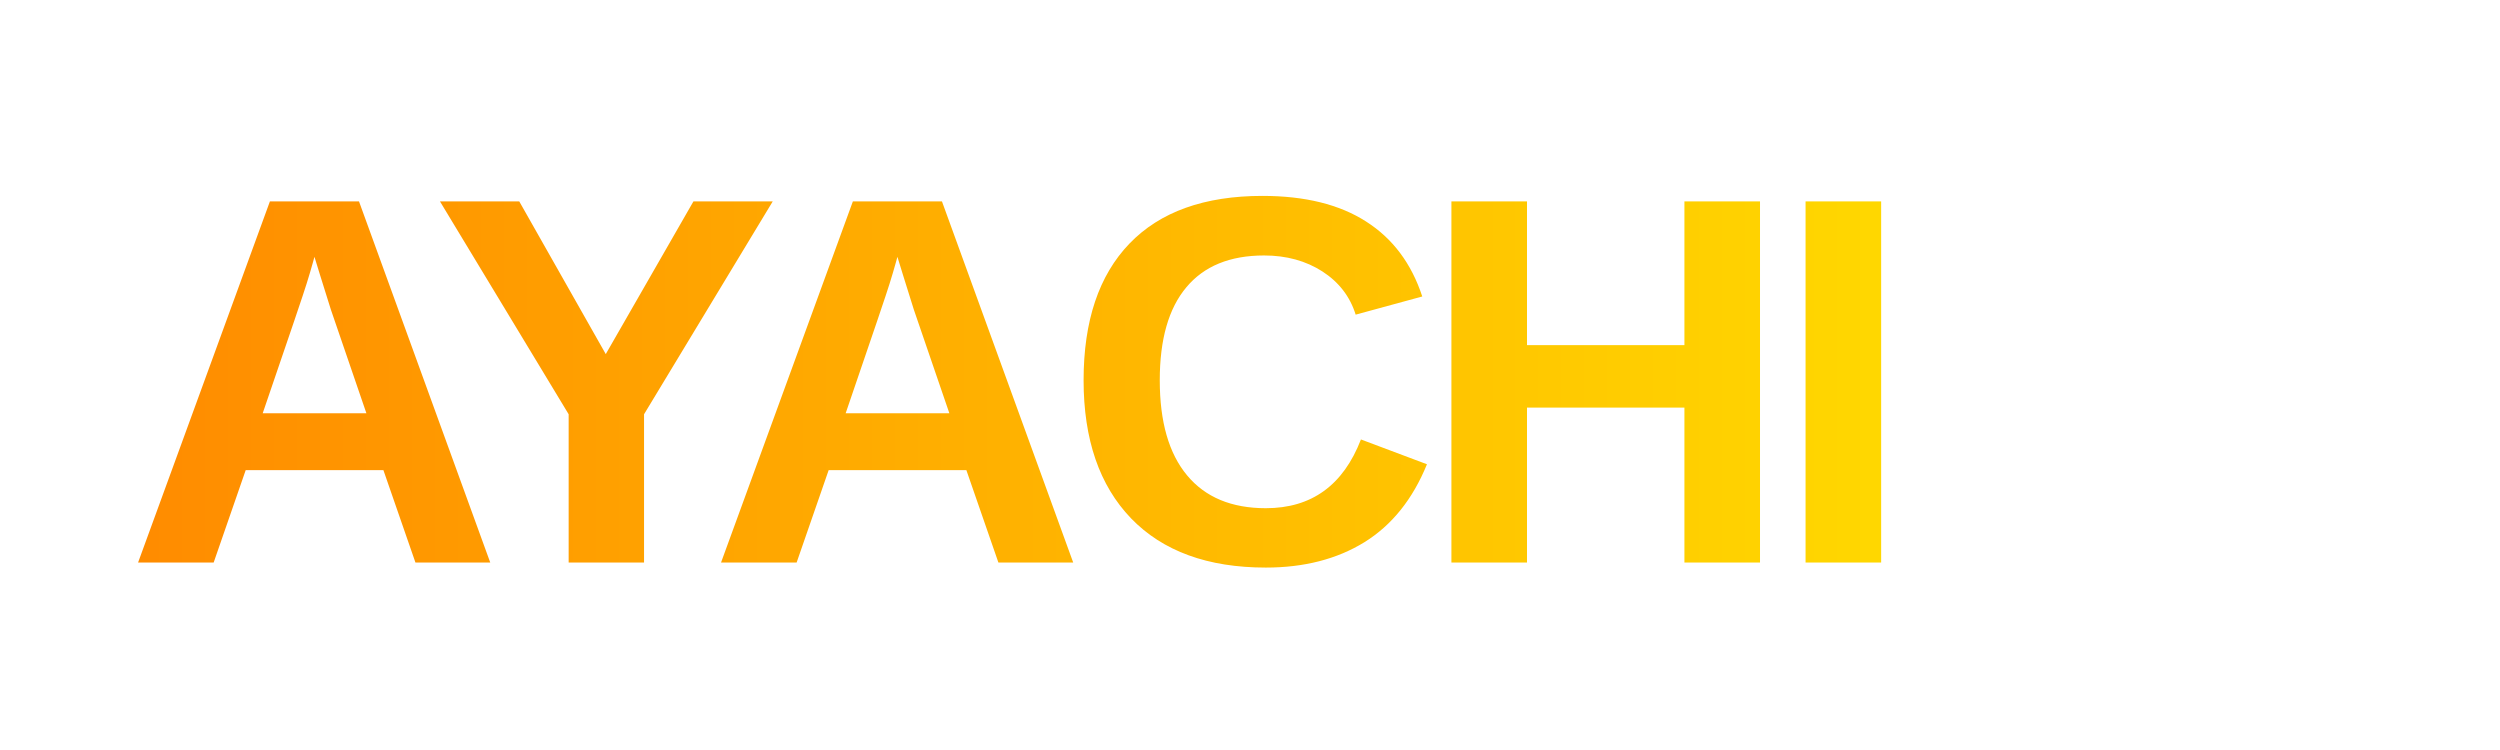
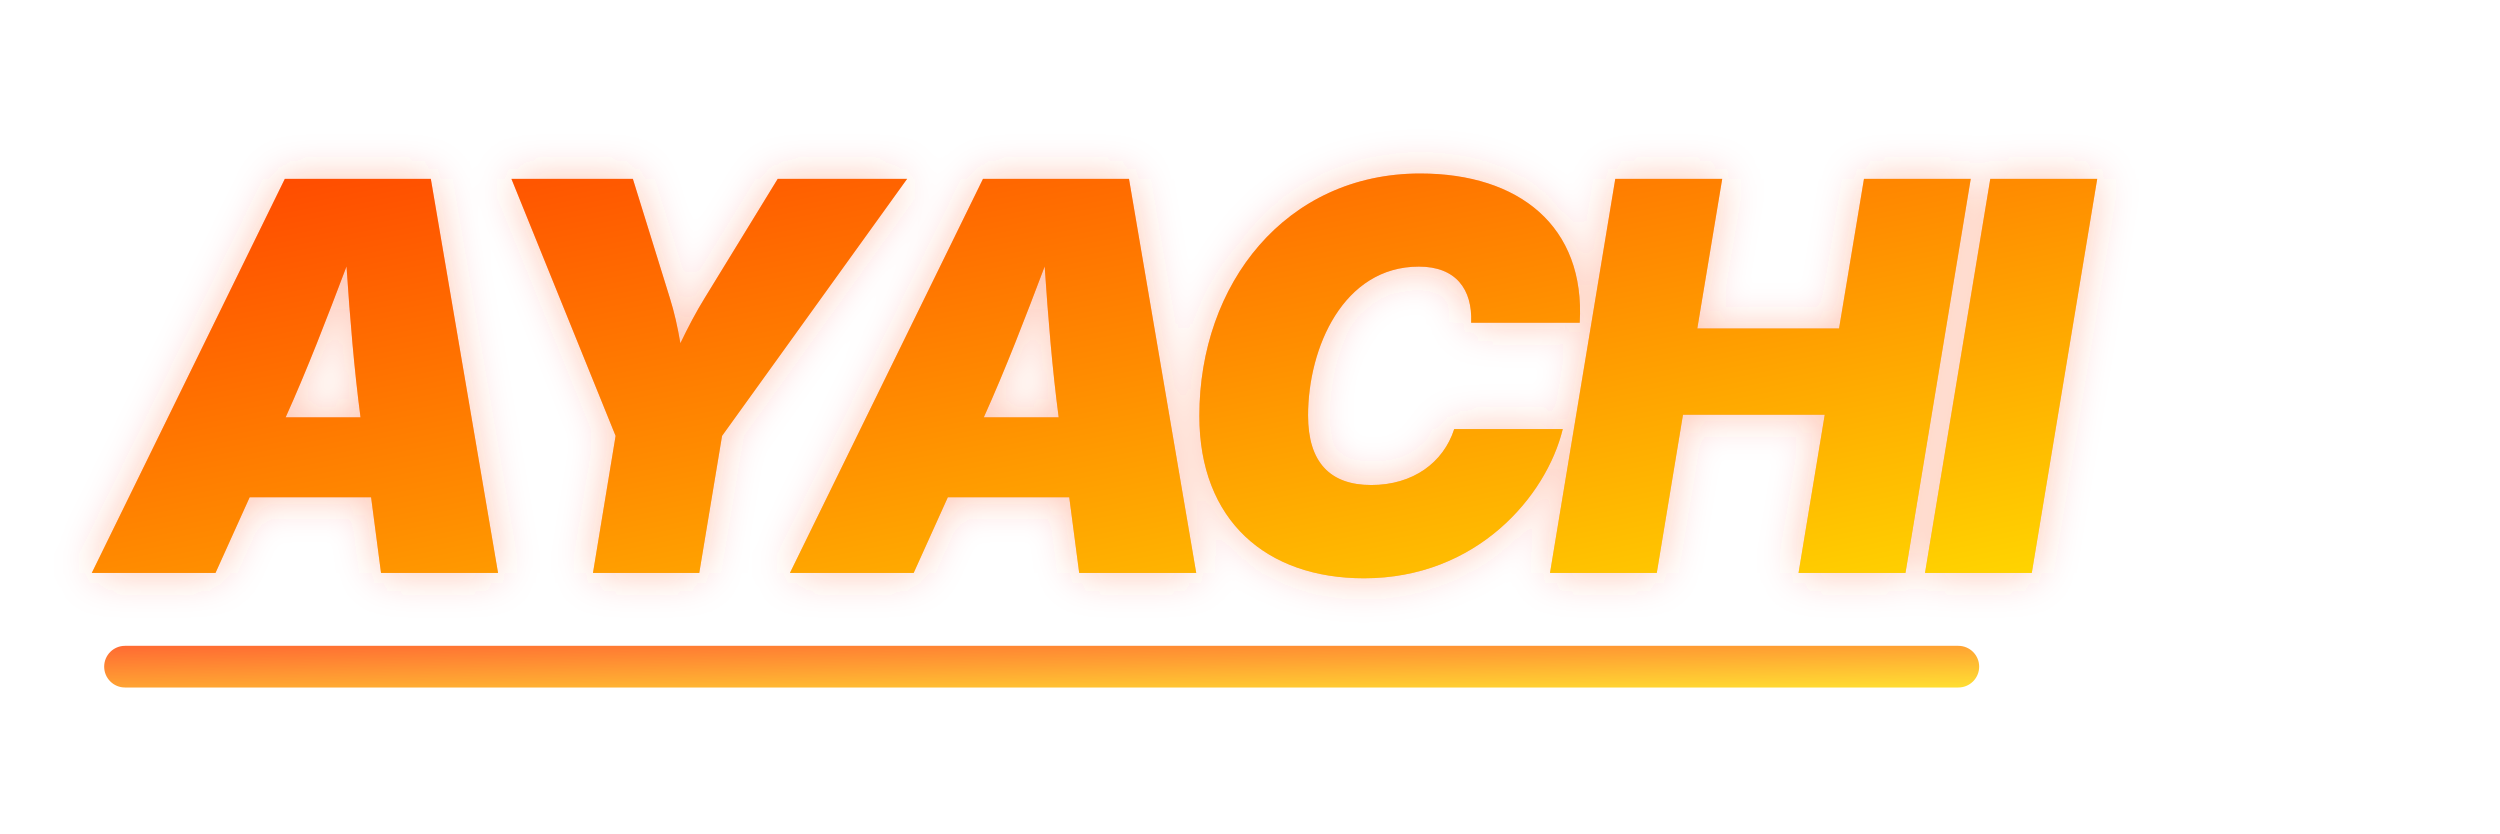
- <svg xmlns="http://www.w3.org/2000/svg" width="200" height="60" viewBox="0 0 200 60">
+ <svg xmlns="http://www.w3.org/2000/svg" width="240" height="80" viewBox="0 0 240 80">
  <defs>
-     <linearGradient id="gaming-grad" x1="0%" y1="0%" x2="100%" y2="0%">
-       <stop offset="0%" style="stop-color:#FF8C00;stop-opacity:1" />
+     <linearGradient id="premium-grad" x1="0%" y1="0%" x2="100%" y2="100%">
+       <stop offset="0%" style="stop-color:#FF4500;stop-opacity:1" />
+       <stop offset="50%" style="stop-color:#FF8C00;stop-opacity:1" />
      <stop offset="100%" style="stop-color:#FFD700;stop-opacity:1" />
    </linearGradient>
+     <filter id="glow" x="-20%" y="-20%" width="140%" height="140%">
+       <feGaussianBlur stdDeviation="2" result="blur" />
+       <feComposite in="SourceGraphic" in2="blur" operator="over" />
+     </filter>
+     <style>
+       .logo-text {
+         font-family: 'Inter', 'Arial Black', sans-serif;
+         font-weight: 900;
+         font-style: italic;
+         text-transform: uppercase;
+         letter-spacing: -3px;
+       }
+     </style>
  </defs>
-   <text x="10" y="45" font-family="Arial, sans-serif" font-size="42" font-weight="900" fill="url(#gaming-grad)" letter-spacing="-2">AYACHI</text>
+   <text x="10" y="55" class="logo-text" font-size="52" fill="rgba(255, 69, 0, 0.3)" filter="url(#glow)">AYACHI</text>
+   <text x="10" y="55" class="logo-text" font-size="52" fill="url(#premium-grad)">AYACHI</text>
+   <rect x="10" y="62" width="180" height="4" rx="2" fill="url(#premium-grad)" opacity="0.8" />
</svg>
